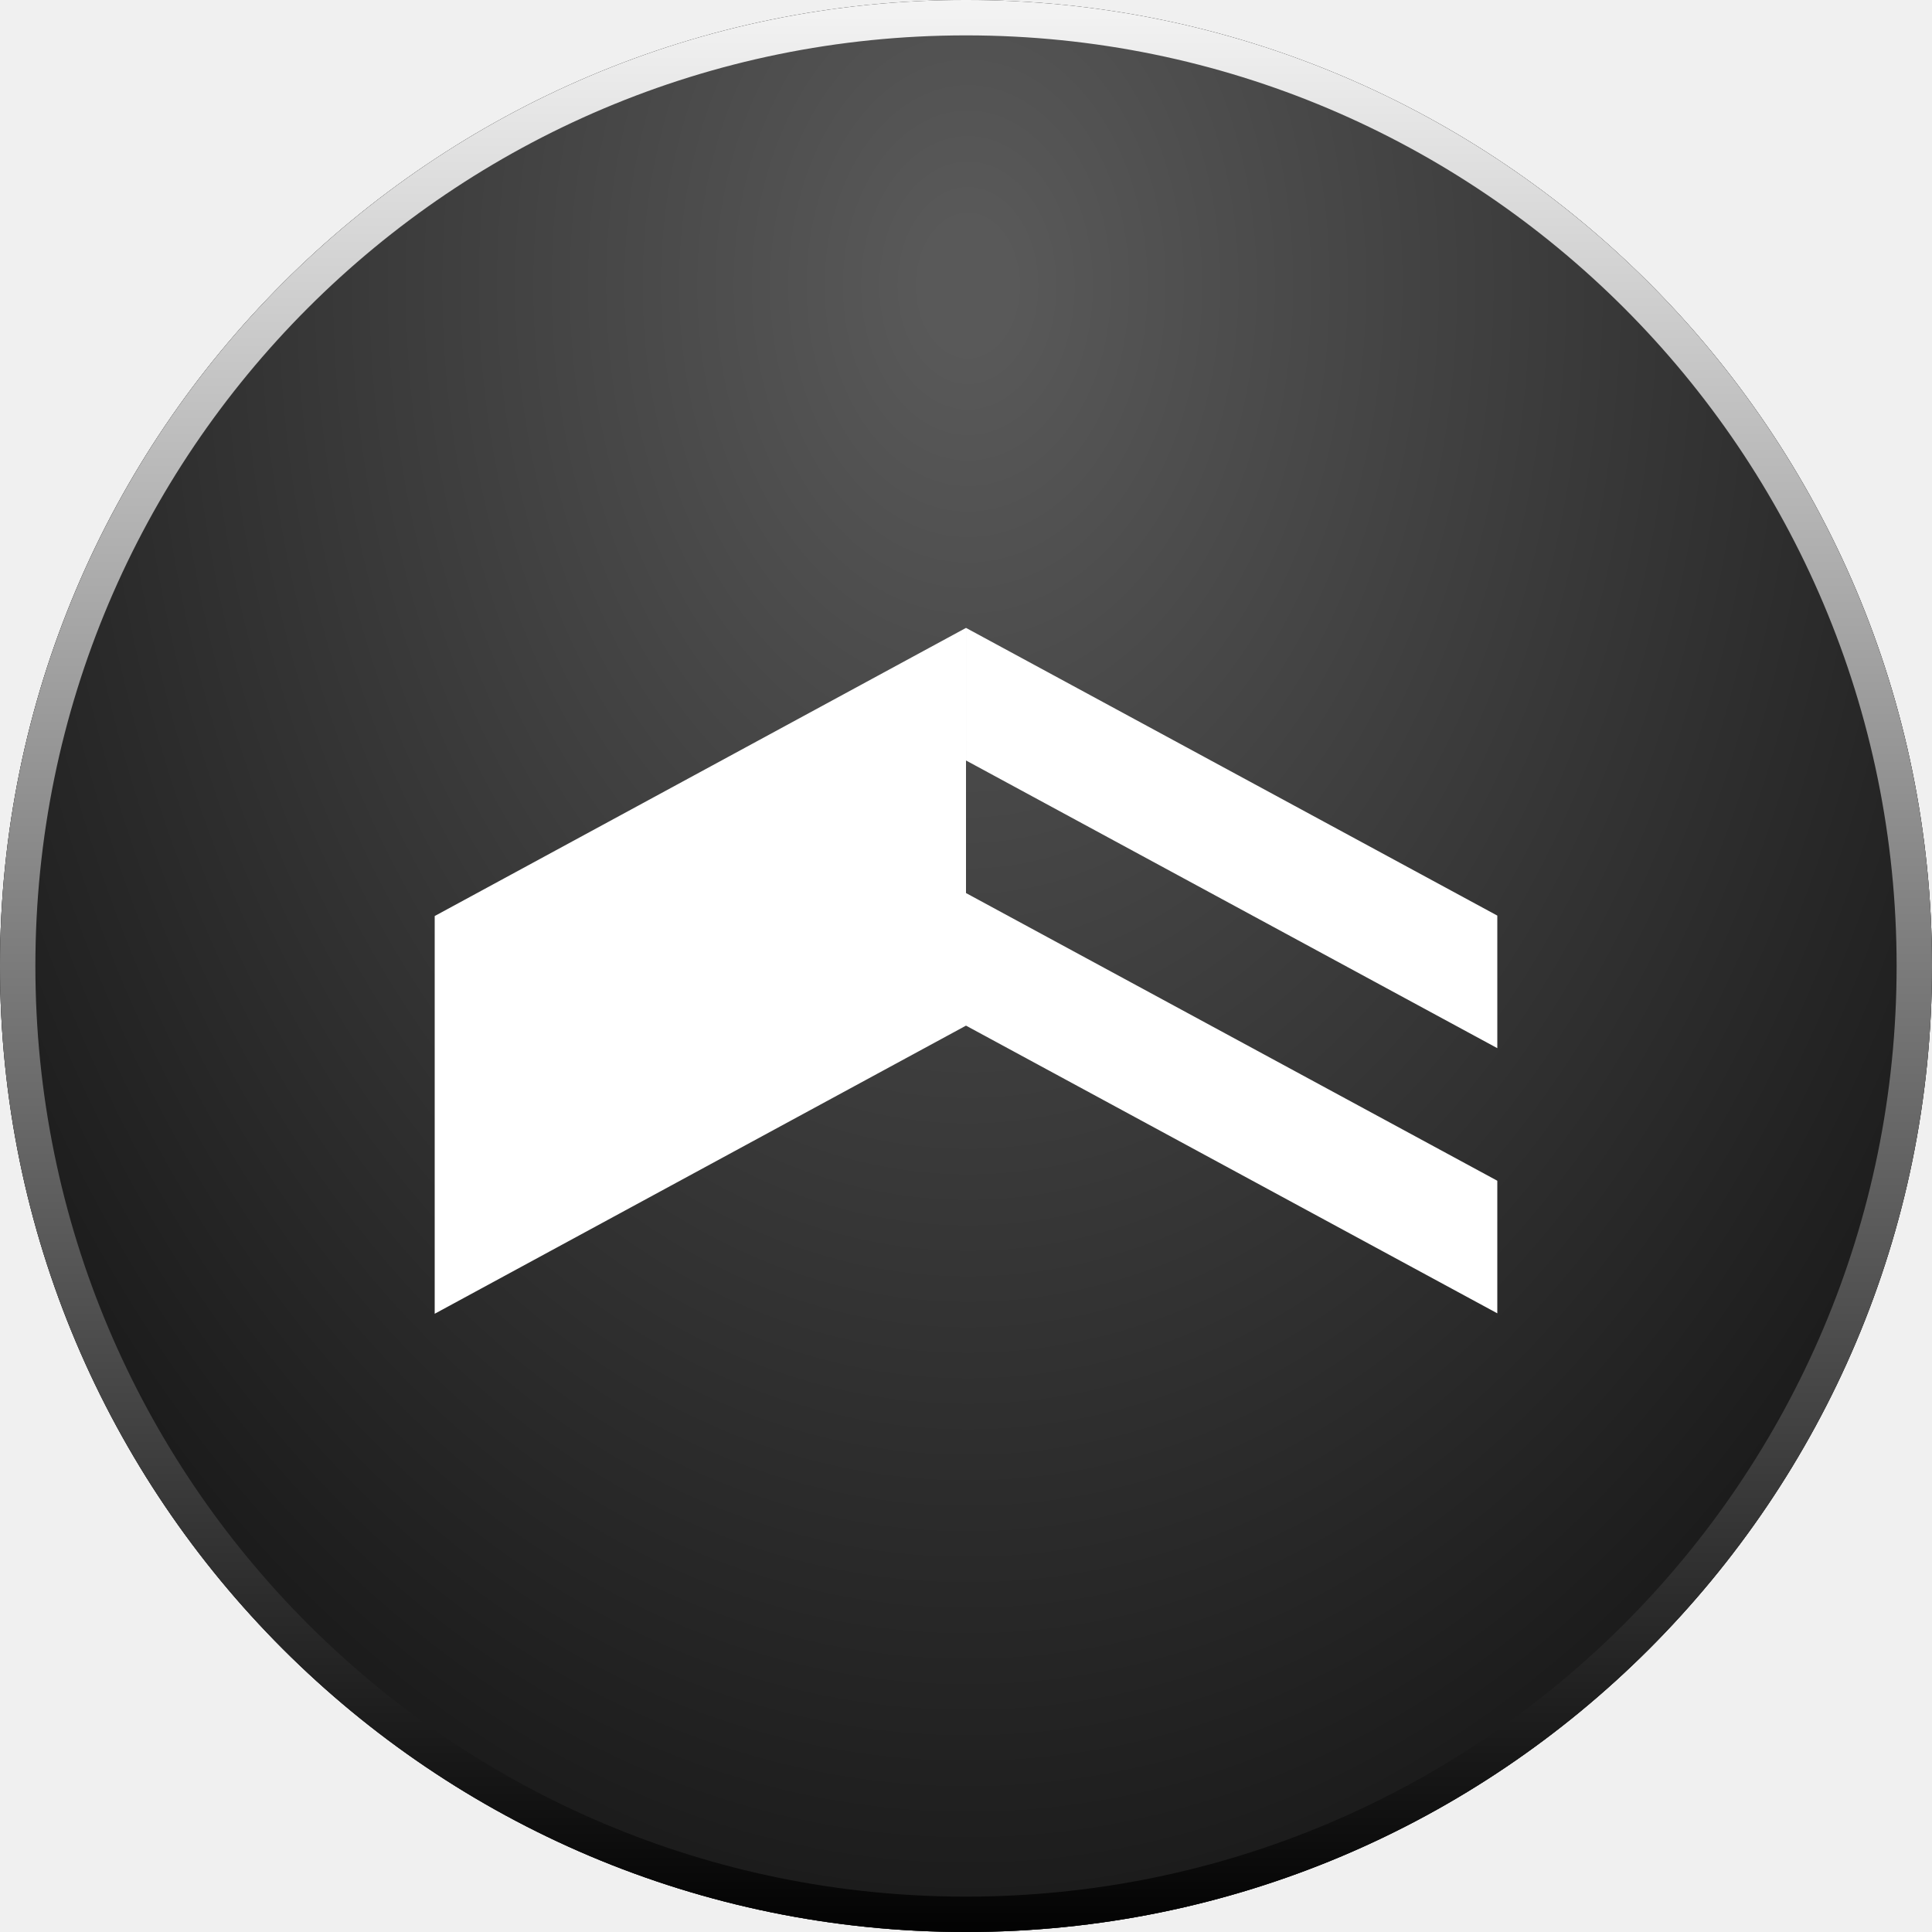
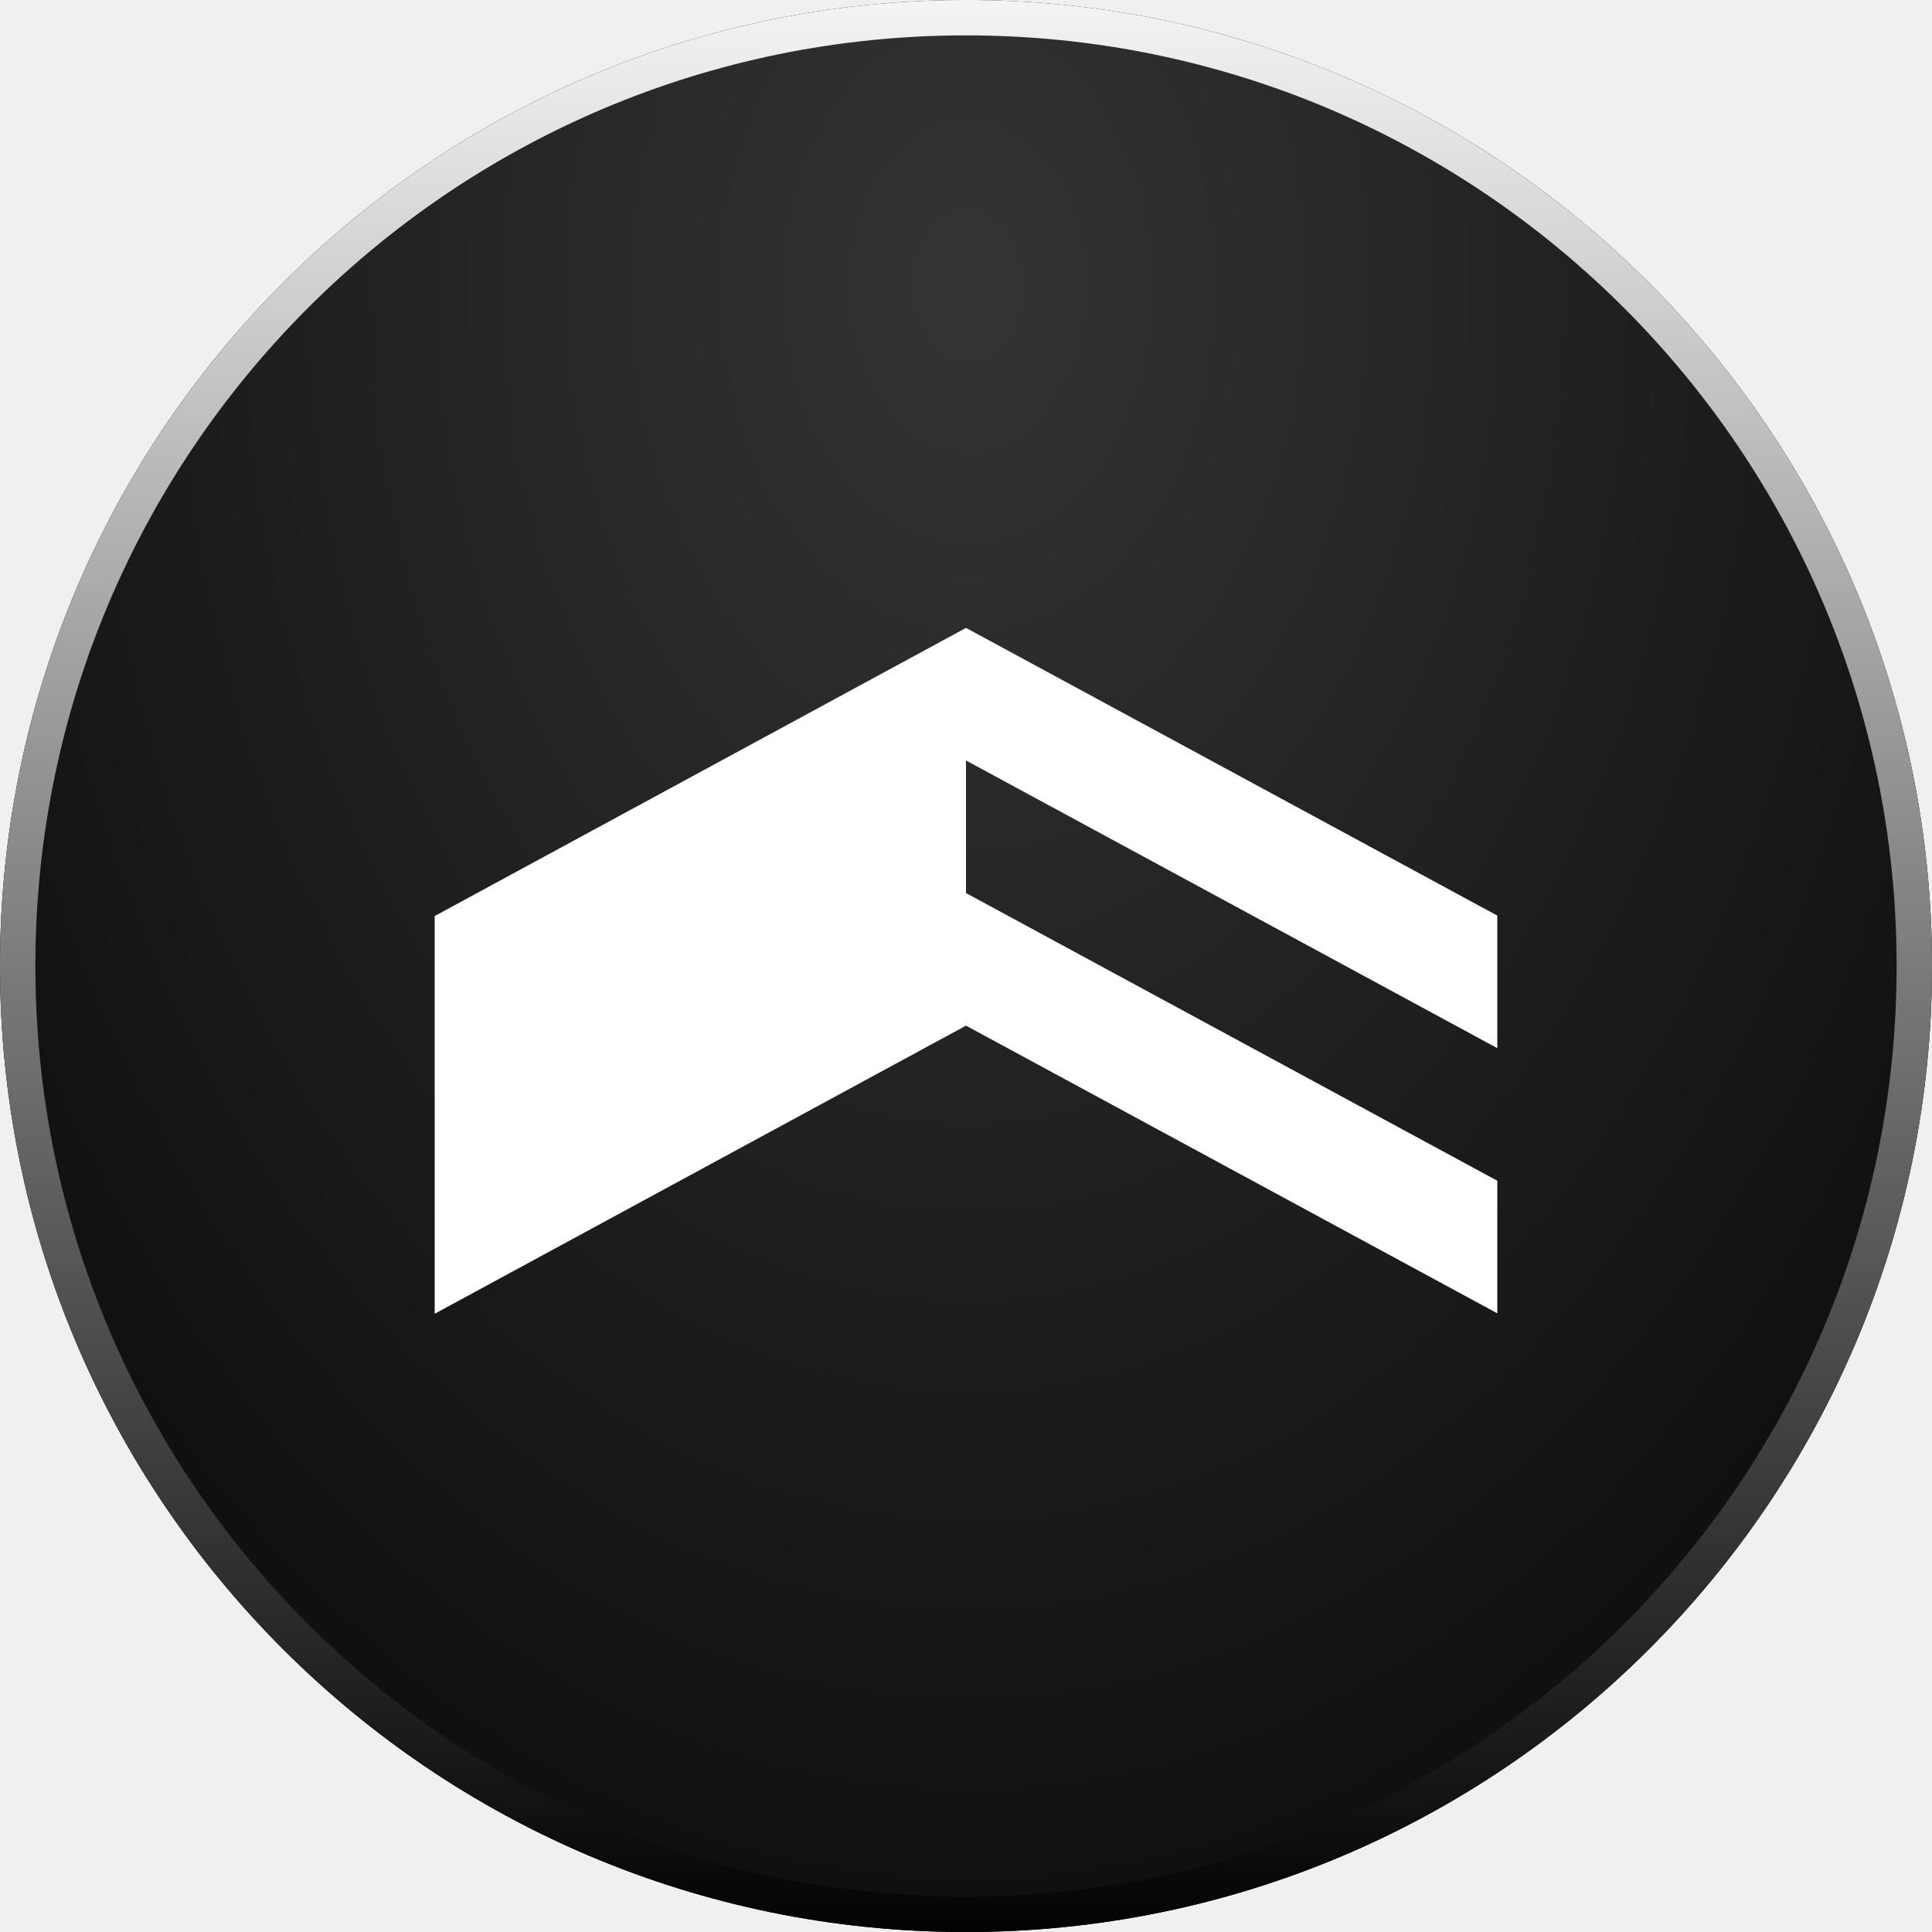
<svg xmlns="http://www.w3.org/2000/svg" width="200" height="200" viewBox="0 0 200 200" fill="none">
-   <g clip-path="url(#clip0_345_327)">
+   <g clip-path="url(#clip0_1013_2740)">
    <rect width="200" height="200" rx="100" fill="black" />
-     <path d="M100 0C44.769 0 0 44.769 0 100C0 155.231 44.769 200 100 200C155.231 200 200 155.231 200 100C200 44.769 155.231 0 100 0Z" fill="url(#paint0_radial_345_327)" fill-opacity="0.7" />
-     <path d="M100 1.831C154.219 1.831 198.169 45.781 198.169 100C198.169 154.219 154.219 198.169 100 198.169C45.781 198.169 1.831 154.219 1.831 100C1.831 45.781 45.781 1.831 100 1.831Z" stroke="url(#paint1_linear_345_327)" stroke-width="3.663" />
-     <g clip-path="url(#clip1_345_327)">
+     <path d="M100 0C44.769 0 0 44.769 0 100C0 155.231 44.769 200 100 200C155.231 200 200 155.231 200 100C200 44.769 155.231 0 100 0Z" fill="url(#paint0_radial_1013_2740)" fill-opacity="0.4" />
+     <path d="M100 1.831C154.219 1.831 198.169 45.781 198.169 100C198.169 154.219 154.219 198.169 100 198.169C45.781 198.169 1.831 154.219 1.831 100C1.831 45.781 45.781 1.831 100 1.831Z" stroke="url(#paint1_linear_1013_2740)" stroke-width="3.663" />
+     <g clip-path="url(#clip1_1013_2740)">
      <path d="M45 94.827V136L100 106.173V65L45 94.827Z" fill="white" />
      <path d="M155.001 94.782L100.001 65V78.724L155.001 108.506V94.782Z" fill="white" />
-       <path d="M155 122.23L100 92.449V106.173L155 135.954V122.23Z" fill="white" />
+       <path d="M155 122.23L100 92.449V106.173L155 135.955V122.23Z" fill="white" />
    </g>
  </g>
  <defs>
-     <radialGradient id="paint0_radial_345_327" cx="0" cy="0" r="1" gradientUnits="userSpaceOnUse" gradientTransform="translate(100.197 29.1816) rotate(90) scale(210.847 148.415)">
+     <radialGradient id="paint0_radial_1013_2740" cx="0" cy="0" r="1" gradientUnits="userSpaceOnUse" gradientTransform="translate(100.197 29.1816) rotate(90) scale(210.847 148.415)">
      <stop offset="0.031" stop-color="#7F7F7F" />
      <stop offset="1" stop-color="#111111" />
    </radialGradient>
-     <linearGradient id="paint1_linear_345_327" x1="99.987" y1="-1.846" x2="99.987" y2="201.82" gradientUnits="userSpaceOnUse">
+     <linearGradient id="paint1_linear_1013_2740" x1="99.987" y1="-1.846" x2="99.987" y2="201.82" gradientUnits="userSpaceOnUse">
      <stop stop-color="#F6F6F6" />
      <stop offset="1" />
    </linearGradient>
-     <clipPath id="clip0_345_327">
+     <clipPath id="clip0_1013_2740">
      <rect width="200" height="200" fill="white" />
    </clipPath>
-     <clipPath id="clip1_345_327">
+     <clipPath id="clip1_1013_2740">
      <rect width="110" height="71" fill="white" transform="translate(45 65)" />
    </clipPath>
  </defs>
</svg>
